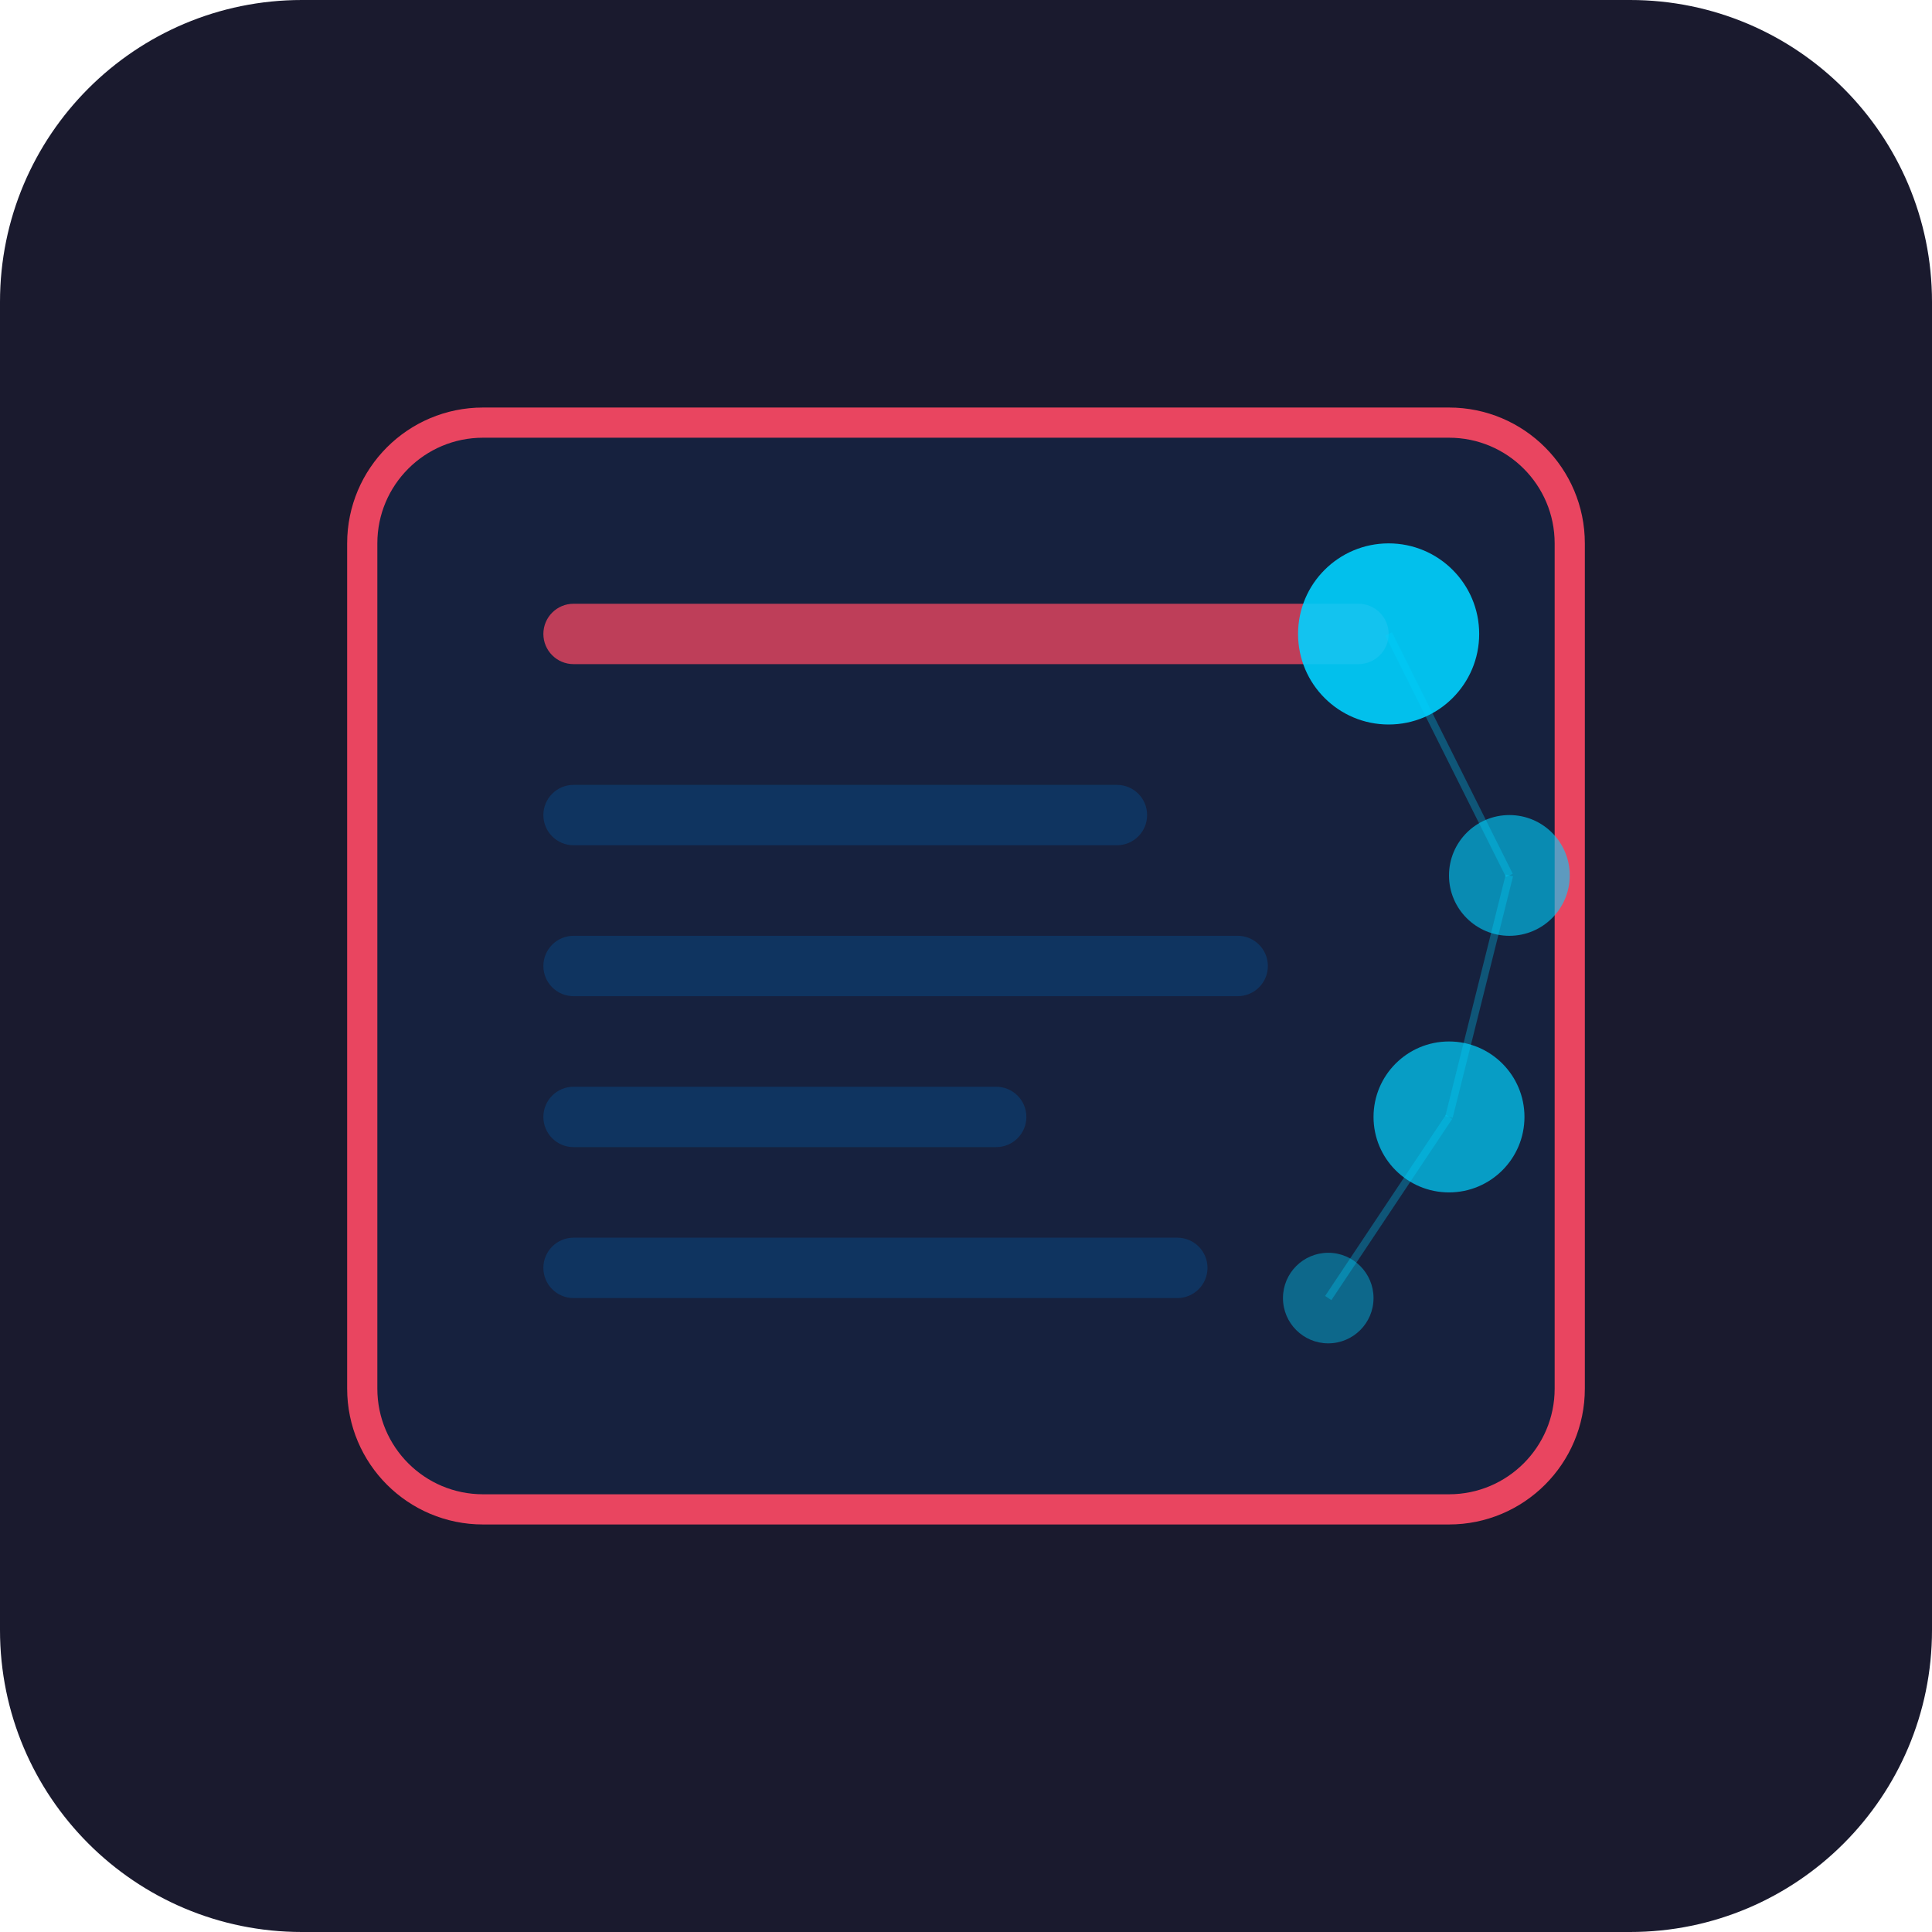
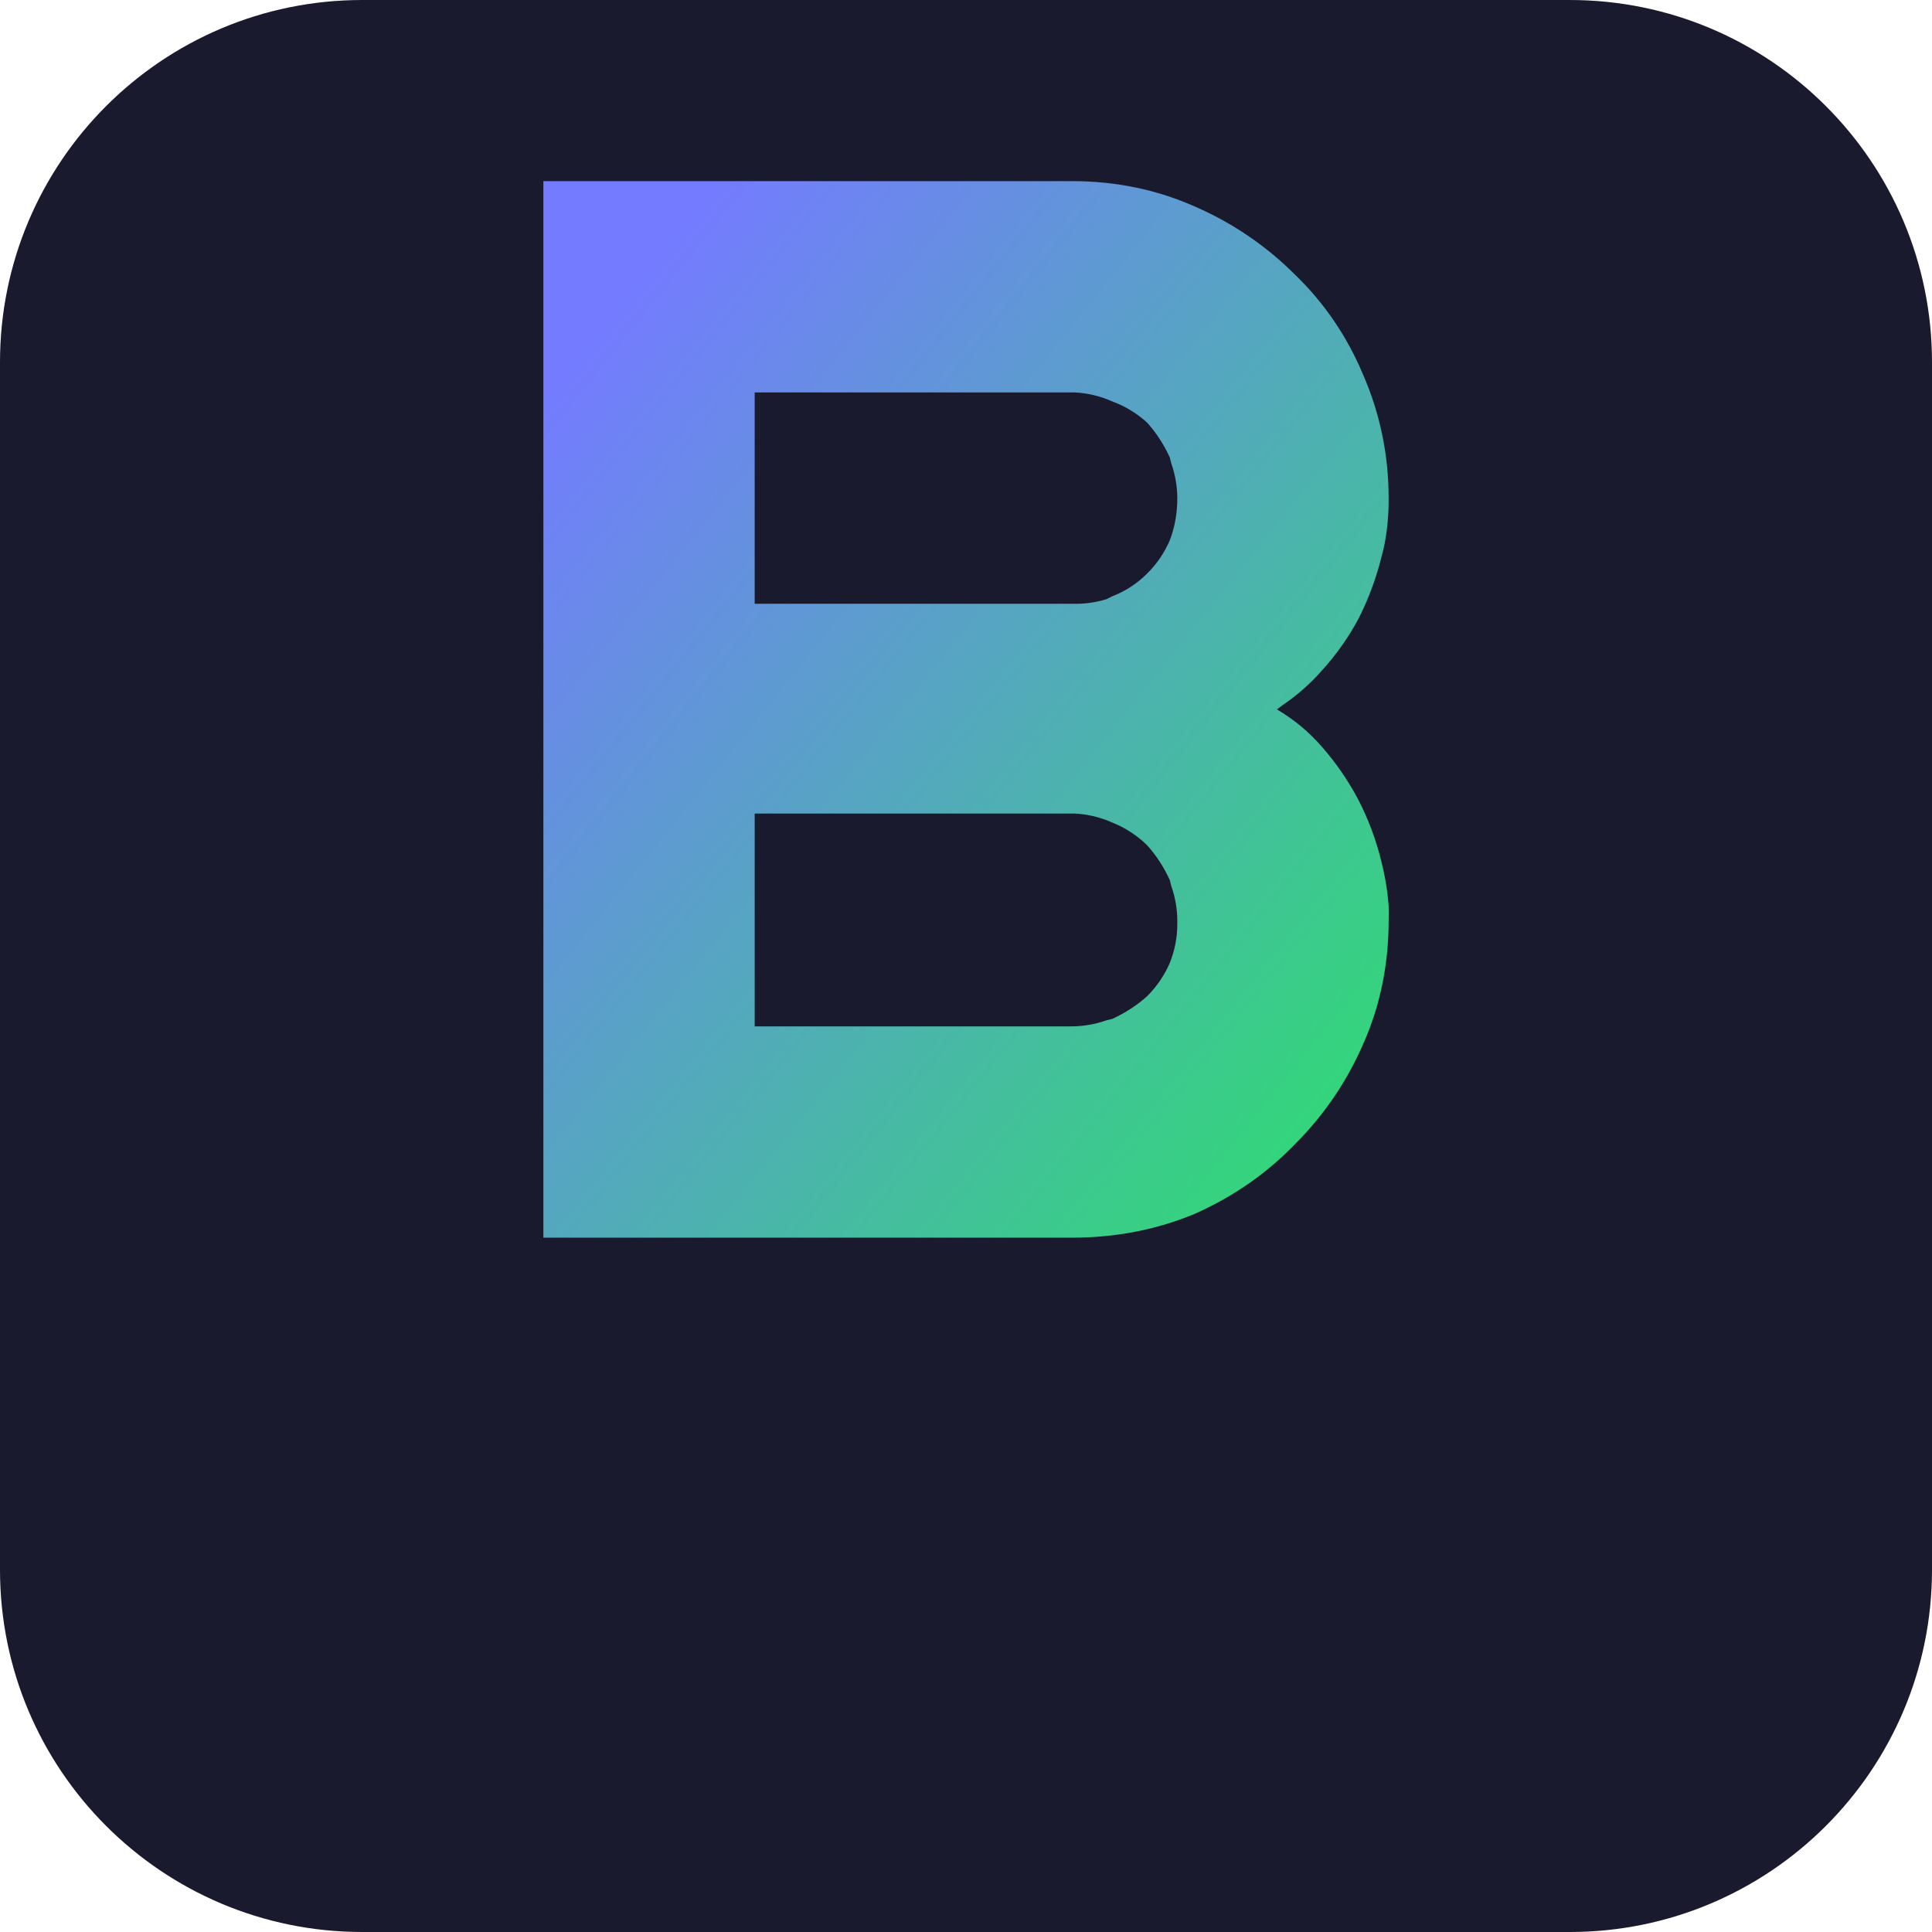
<svg xmlns="http://www.w3.org/2000/svg" viewBox="0 0 128 128" fill="none">
-   <rect width="128" height="128" rx="20" fill="#1a1a2e" />
-   <rect x="24" y="28" width="80" height="72" rx="8" fill="#16213e" stroke="#e94560" stroke-width="2" />
-   <rect x="36" y="40" width="56" height="4" rx="2" fill="#e94560" opacity="0.8" />
-   <rect x="36" y="52" width="40" height="4" rx="2" fill="#0f3460" />
-   <rect x="36" y="62" width="48" height="4" rx="2" fill="#0f3460" />
-   <rect x="36" y="72" width="32" height="4" rx="2" fill="#0f3460" />
-   <rect x="36" y="82" width="44" height="4" rx="2" fill="#0f3460" />
-   <circle cx="92" cy="42" r="6" fill="#00d2ff" opacity="0.9" />
-   <circle cx="100" cy="58" r="4" fill="#00d2ff" opacity="0.6" />
-   <circle cx="96" cy="74" r="5" fill="#00d2ff" opacity="0.7" />
-   <circle cx="88" cy="86" r="3" fill="#00d2ff" opacity="0.4" />
-   <line x1="92" y1="42" x2="100" y2="58" stroke="#00d2ff" stroke-width="0.5" opacity="0.3" />
-   <line x1="100" y1="58" x2="96" y2="74" stroke="#00d2ff" stroke-width="0.5" opacity="0.3" />
-   <line x1="96" y1="74" x2="88" y2="86" stroke="#00d2ff" stroke-width="0.5" opacity="0.3" />
+   <rect width="128" height="128" rx="24" fill="#1a1a2e" />
+   <g transform="translate(36, 12) scale(1.0)">
+     <defs>
+       <linearGradient id="beszelGrad" x1="0%" y1="20%" x2="100%" y2="120%">
+         <stop offset="0%" stop-color="#747bff" />
+         <stop offset="100%" stop-color="#24eb5c" />
+       </linearGradient>
+     </defs>
+     <path fill="url(#beszelGrad)" d="M35 70H0V0h35q4.4 0 8.2 1.7a21.4 21.4 0 0 1 6.6 4.5q2.9 2.8 4.5 6.6Q56 16.7 56 21a15.4 15.4 0 0 1-.3 3.2 17.6 17.6 0 0 1-.2.8 19.4 19.4 0 0 1-1.5 4 17 17 0 0 1-2.4 3.4 13.5 13.5 0 0 1-2.6 2.3 12.5 12.5 0 0 1-.4.3q1.7 1 3 2.5Q53 39.1 54 41a18.3 18.3 0 0 1 1.5 4 17.4 17.4 0 0 1 .5 3 15.3 15.3 0 0 1 0 1q0 4.4-1.7 8.2a21.4 21.4 0 0 1-4.5 6.6q-2.8 2.9-6.6 4.6Q39.4 70 35 70ZM14 14v14h21a7 7 0 0 0 2.3-.3 6.6 6.6 0 0 0 .4-.2Q39 27 40 26a6.9 6.9 0 0 0 1.5-2.2q.5-1.3.5-2.8a7 7 0 0 0-.4-2.3 6.6 6.6 0 0 0-.1-.4Q40.9 17 40 16a7 7 0 0 0-2.3-1.4 6.9 6.9 0 0 0-2.5-.6 7.9 7.9 0 0 0-.2 0H14Zm0 28v14h21a7 7 0 0 0 2.3-.4 6.6 6.6 0 0 0 .4-.1Q39 54.9 40 54a7 7 0 0 0 1.5-2.2 6.9 6.9 0 0 0 .5-2.6 7.9 7.9 0 0 0 0-.2 7 7 0 0 0-.4-2.3 6.6 6.6 0 0 0-.1-.4Q40.9 45 40 44a7 7 0 0 0-2.3-1.5 6.9 6.9 0 0 0-2.5-.6 7.9 7.9 0 0 0-.2 0H14Z" />
+   </g>
</svg>
